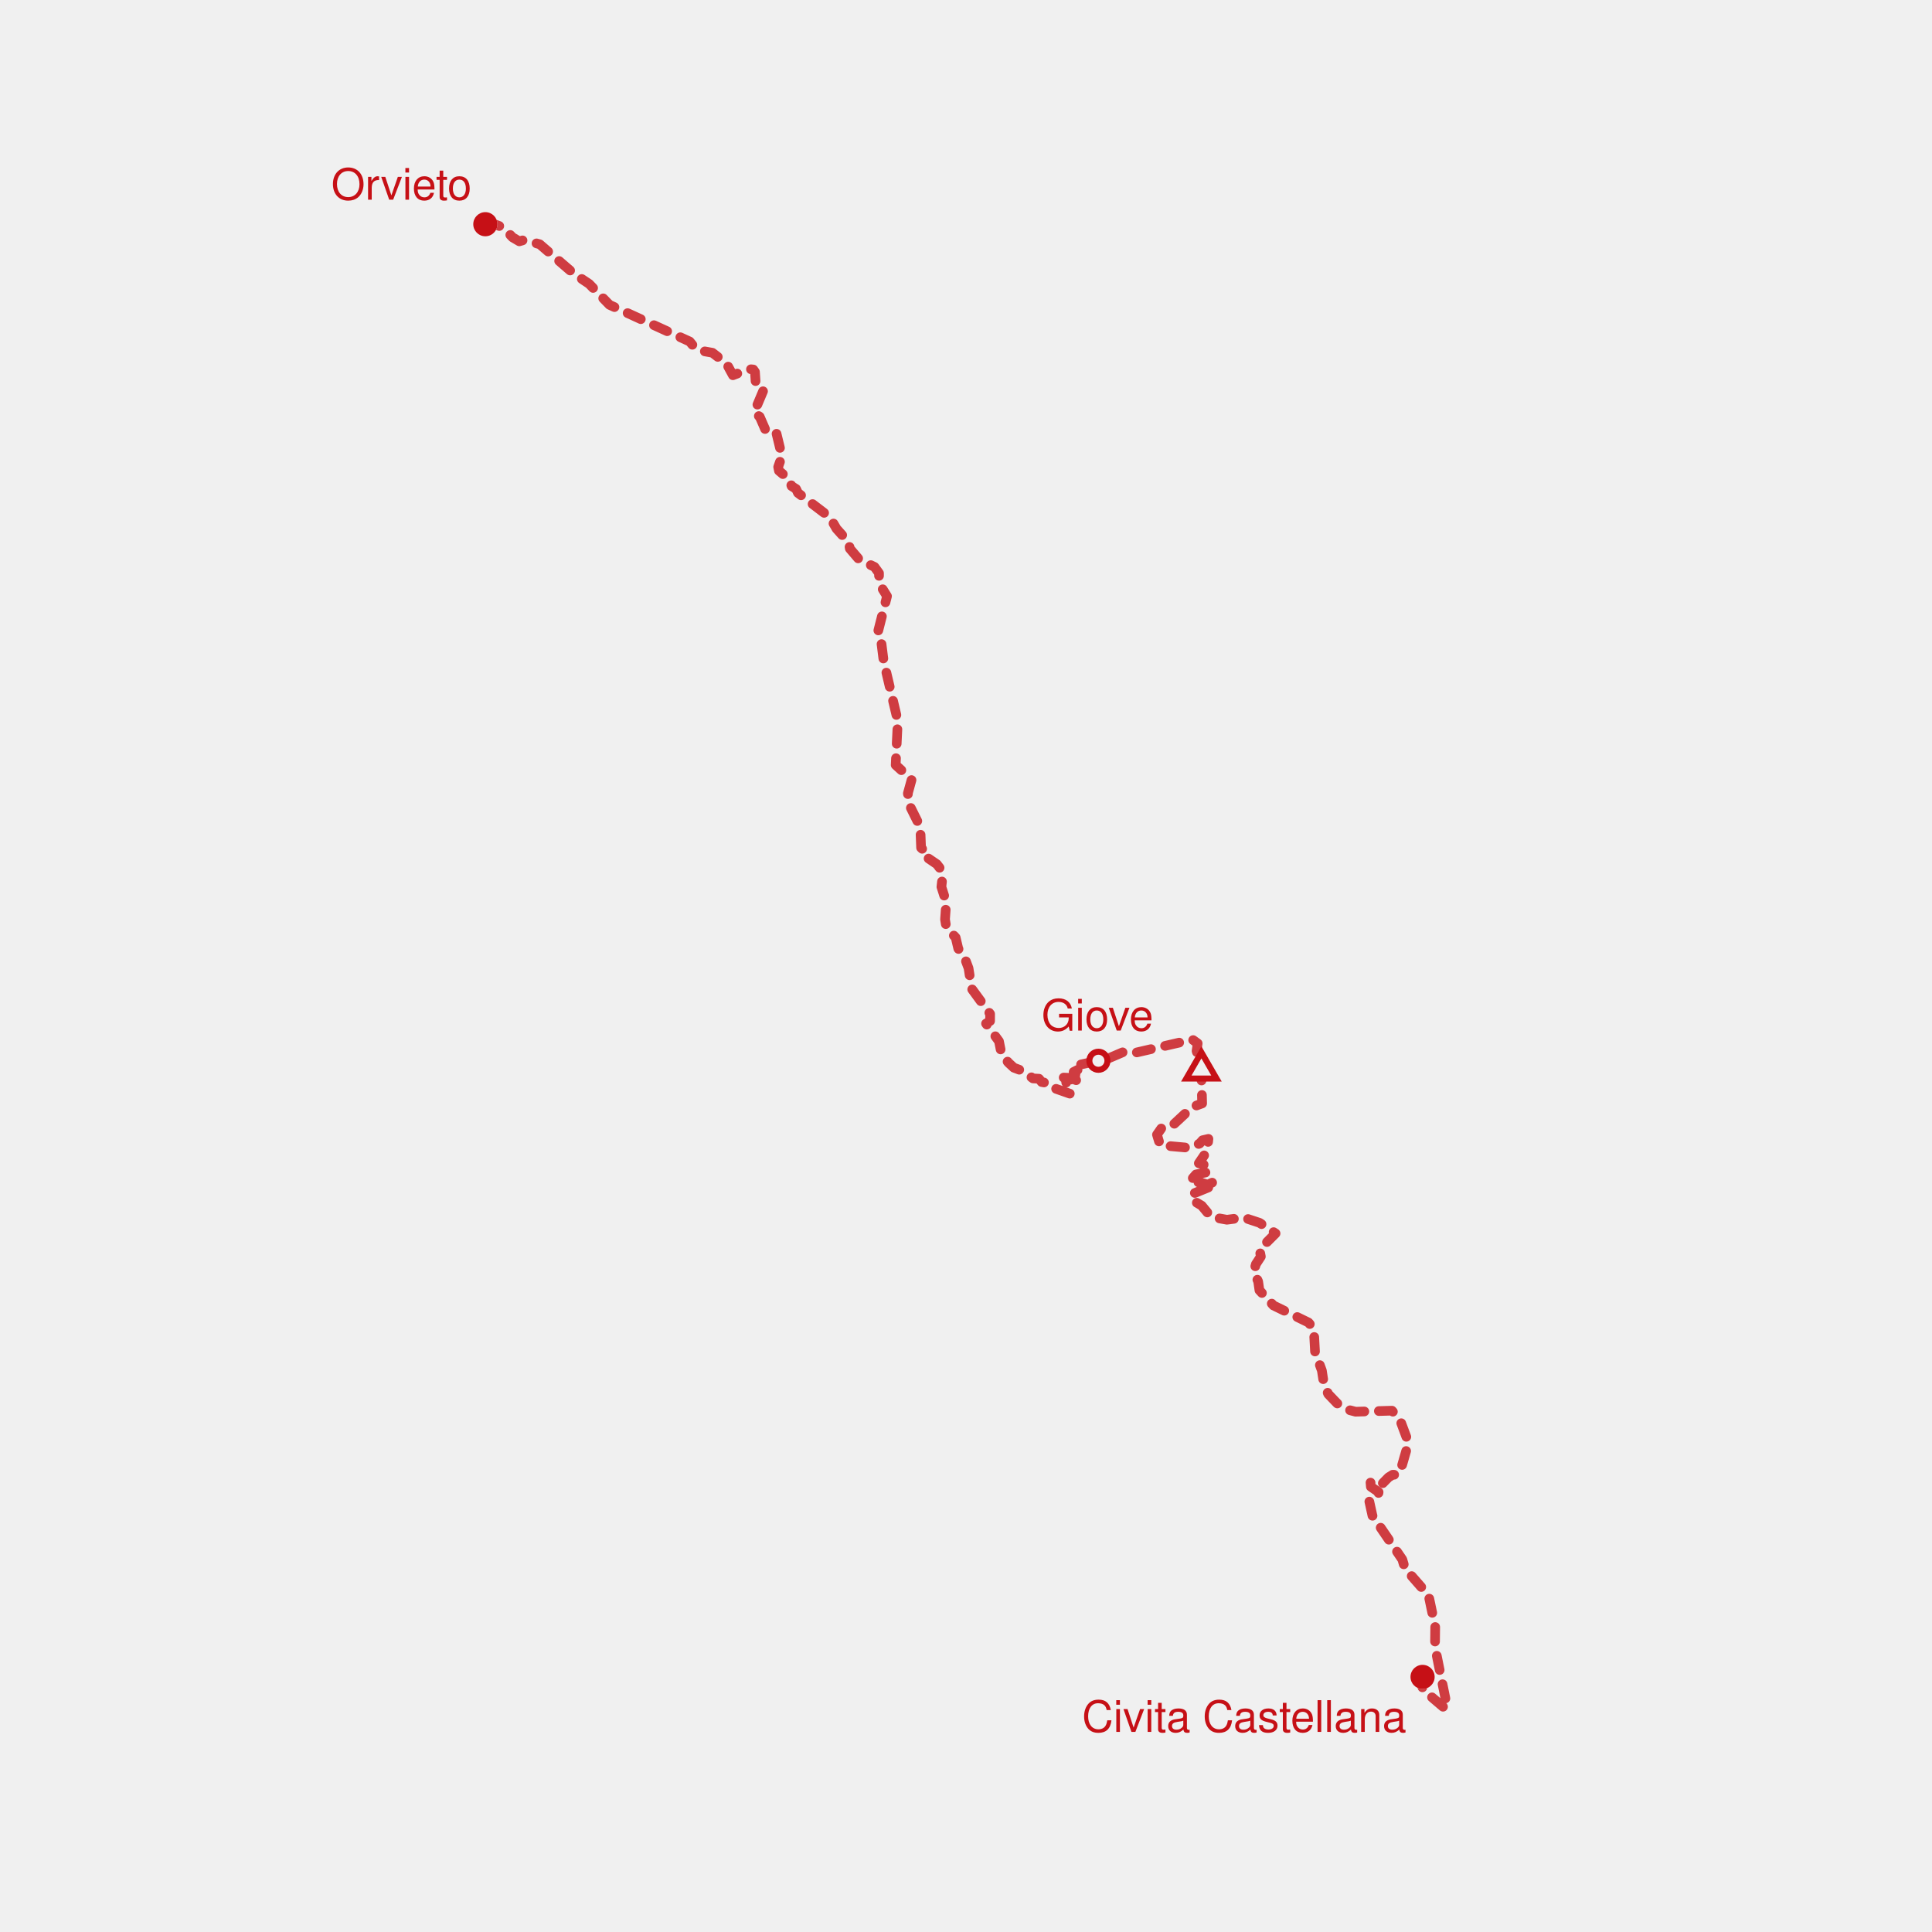
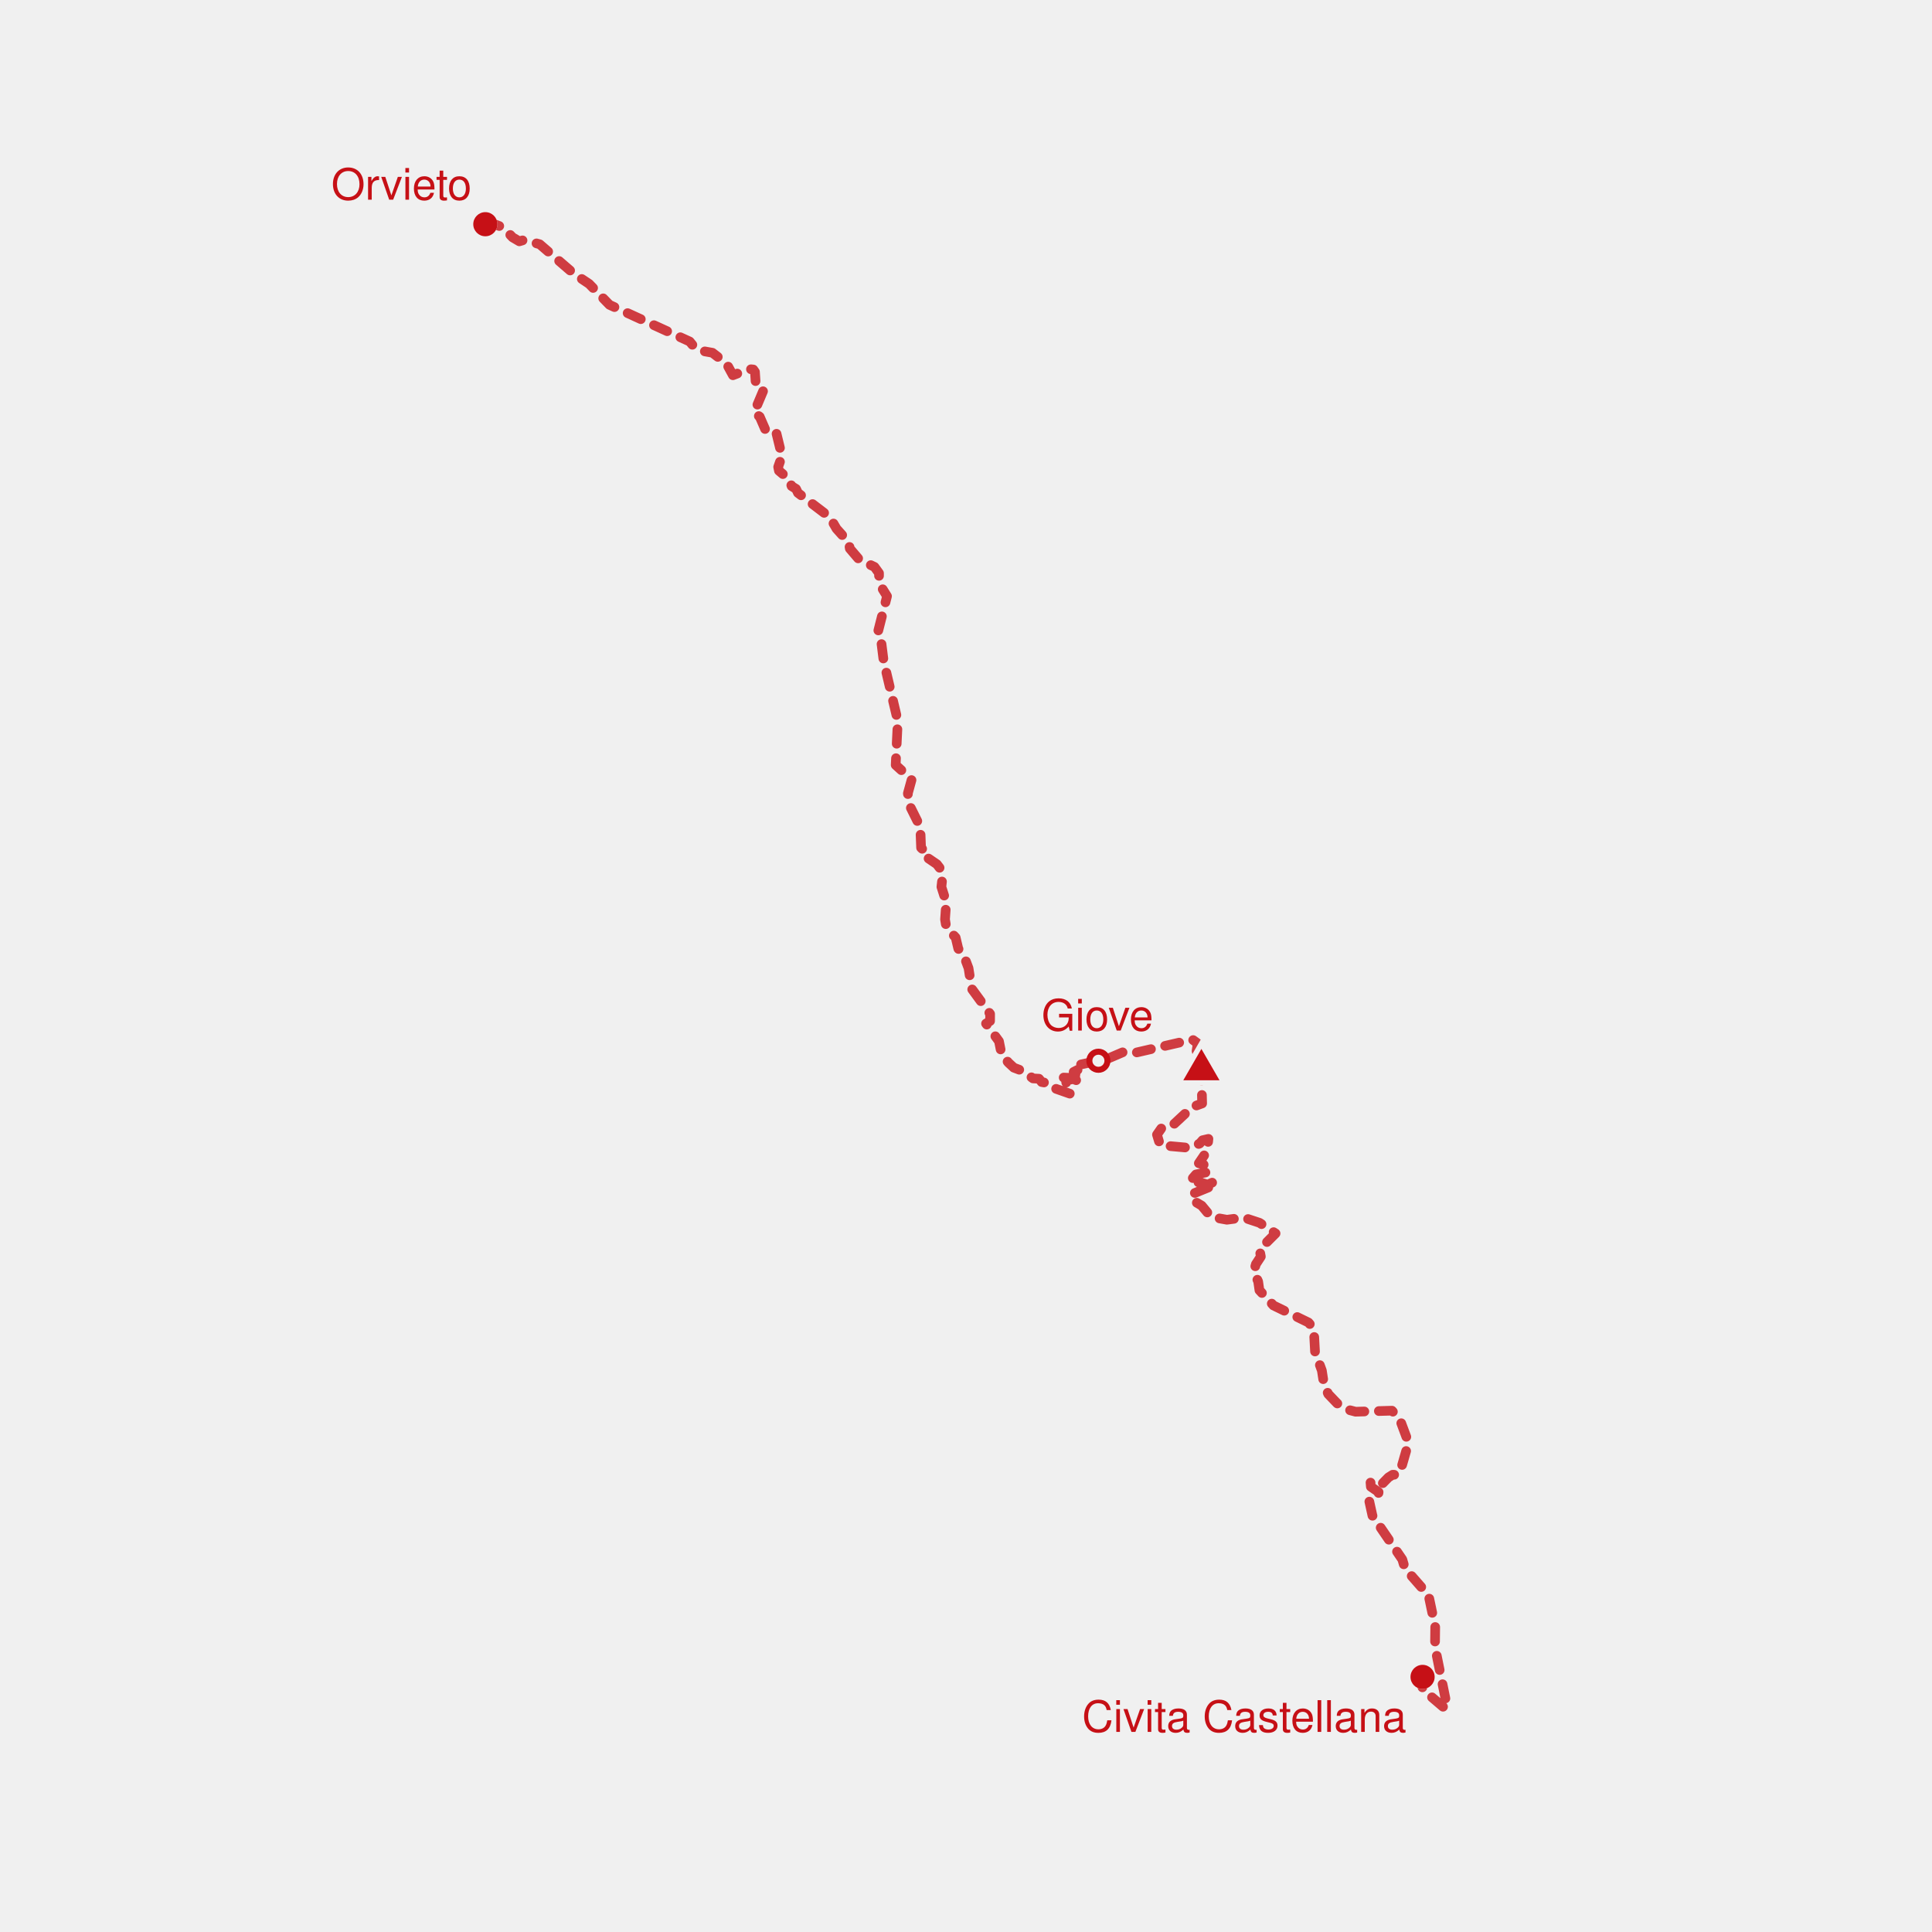
<svg xmlns="http://www.w3.org/2000/svg" version="1.1" viewBox="0 0 800 800">
  <style>
    .line {
      fill: none;
      stroke-width: 4;
      stroke: #C61016;
      stroke-opacity: 0.8;
      stroke-linejoin: round;
      stroke-dasharray: 6 6;
      stroke-linecap: round;
    }
  </style>
  <style>
    .flying {
      stroke-dasharray: 2 8;
    }
  </style>
  <style>
    .ferry {
      stroke-dasharray: 2 12;
    }
  </style>
  <style>
    .stage {
      r: 5;
      fill: #C61016;
    }
  </style>
  <style>
    .home {
      fill: #C61016;
    }
  </style>
  <style>
    .partialAttendance {
      opacity: 0.5;
    }
  </style>
  <style>
    .dayStop {
      r: 3.75;
      fill: none;
      stroke: #C61016;
      stroke-width: 2.5;
    }
  </style>
  <style>
    .label {
      font-family: Helvetica;
      font-size: 18px;
      fill: #C61016;
    }
  </style>
  <style>
    .labelRect {
      display: none;
    }
  </style>
  <style>
    .elevationMarker {
-       fill: none;
-       stroke: #C61016;
-       stroke-width: 2.5;
+       fill: #C61016;
    }
  </style>
  <defs>
    <mask id="SvgjsMask1032">
      <rect width="800" height="800" x="0" y="0" fill="white" />
      <circle r="5" cx="200.97" cy="92.839" fill="black" />
      <circle r="5" cx="589.056" cy="694.374" fill="black" />
      <circle r="3.5" cx="454.827" cy="439.236" fill="black" />
-       <polygon points="497.473,435.77 491.223,446.596 503.723,446.596" fill="black" />
+       <polygon points="497.473,434.327 489.973,447.317 504.973,447.317" transform="matrix(1.5,0,0,1.5,-248.7364,-221.4937)" fill="black" />
    </mask>
  </defs>
  <path d="M200.97 92.839L203.724 92.452L208.308 94.174L212.255 98.291L215.044 99.932L216.958 99.369L223.481 101.138L237.484 113.217L243.96 117.559L252.385 126.227L285.602 141.422L287.386 143.609L290.577 145.281L294.996 146.068L300.846 150.554L303.481 155.377L310.181 152.837L311.918 152.998L312.615 153.978L312.922 158.704L315.569 160.055L316.172 161.501L312.249 170.808L314.588 172.56L316.975 178.057L320.272 177.832L321.466 179.263L323.794 188.841L322.222 193.357L322.541 194.931L326.724 198.483L327.788 201.295L329.631 202.436L330.423 204.107L343.61 214.165L346.387 218.936L351.445 224.575L351.894 227.161L355.817 231.756L362.115 234.743L363.983 237.33L364.006 241.586L367.303 246.87L363.392 262.256L365.011 266.591L365.909 273.769L371.758 298.509L370.883 316.776L377.501 322.778L375.929 328.491L376.213 332.648L381.07 342.436L381.4 351.036L382.511 352.111L381.719 353.603L387.947 357.855L389.637 360.069L390.31 362.7L389.814 367.24L391.823 373.56L391.315 380.698L391.858 384.098L395.722 388.22L396.798 392.775L399.492 396.752L401.052 400.89L402.375 409.437L409.985 419.843L409.973 422.777L408.295 423.835L413.66 431.162L414.759 436.692L417.572 440.027L419.805 442.095L423.444 443.473L427.746 446.551L430.227 446.679L431.326 448.041L433.418 448.442L434.162 449.756L443.604 453.074L441.619 449.548L441.335 446.519L440.449 446.198L442.859 446.31L444.916 448.923L446.487 448.41L446.712 447.705L445.034 447.064L445.341 444.579L444.573 443.858L446.204 443.024L444.313 442.896L446.168 441.085L458.859 438.311L465.335 435.538L469.636 436.035L493.766 430.456L495.94 432.043L495.468 435.185L497.394 441.95L497.784 456.905L493.671 458.412L485.849 465.704L481.276 466.681L479.078 469.838L480.389 474.213L492.525 475.303L496.744 473.524L497.961 472.146L500.383 471.585L499.887 476.537L496.413 481.664L500.596 482.898L501.128 483.907L499.391 485.462L495.219 486.311L492.466 489.483L497.051 489.595L500.041 490.557L503.054 489.195L503.692 489.612L501.281 491.326L493.695 494.418L493.447 496.773L497.606 499.24L501.447 503.886L508.041 505.072L514.942 504.159L521.571 506.353L528.188 510.743L521.547 517.39L522.091 520.321L520.035 523.461L519.148 526.6L520.98 530.636L521.5 534.271L527.314 540.565L541.801 547.611L544.011 550.141L544.531 559.812L547.355 567.513L548.265 573.452L550.002 577.246L553.689 581.104L558.144 583.73L561.322 584.562L576.389 584.13L579.615 587.667L582.734 596.038L582.51 599.943L579.827 609.274L578.752 610.666L576.661 610.666L574.935 611.754L571.237 615.531L567.503 613.914L567.644 615.627L570.847 617.835L570.764 618.683L568.885 618.987L566.876 621.147L568.294 627.58L580.666 645.738L581.765 649.449L591.55 660.614L594.291 673.617L594.197 681.917L599.053 705.95L598.663 707.692L588.938 699.395L589.364 693.878L589.056 694.374 " class="line bicycling" mask="url(#SvgjsMask1032)" />
  <circle r="5" cx="200.97" cy="92.839" class="stage" />
  <circle r="5" cx="589.056" cy="694.374" class="stage" />
  <circle r="3.5" cx="454.827" cy="439.236" class="dayStop" />
-   <polygon points="497.473,435.77 491.223,446.596 503.723,446.596" class="elevationMarker" />
+   <polygon points="497.473,434.327 489.973,447.317 504.973,447.317" class="elevationMarker" />
  <rect width="135.36" height="21.6" x="448.04" y="700.031" opacity="0.2" fill="green" class="labelRect" />
  <text x="448.04" y="717.132" class="label">
    <tspan dy="0" x="448.04">Civita Castellana</tspan>
  </text>
  <rect width="58.14" height="21.6" x="137.173" y="65.582" opacity="0.2" fill="green" class="labelRect" />
  <text x="137.173" y="82.683" class="label">
    <tspan dy="0" x="137.173">Orvieto</tspan>
  </text>
  <rect width="47.16" height="21.6" x="431.247" y="409.636" opacity="0.2" fill="green" class="labelRect" />
  <text x="431.247" y="426.737" class="label">
    <tspan dy="0" x="431.247">Giove</tspan>
  </text>
</svg>
